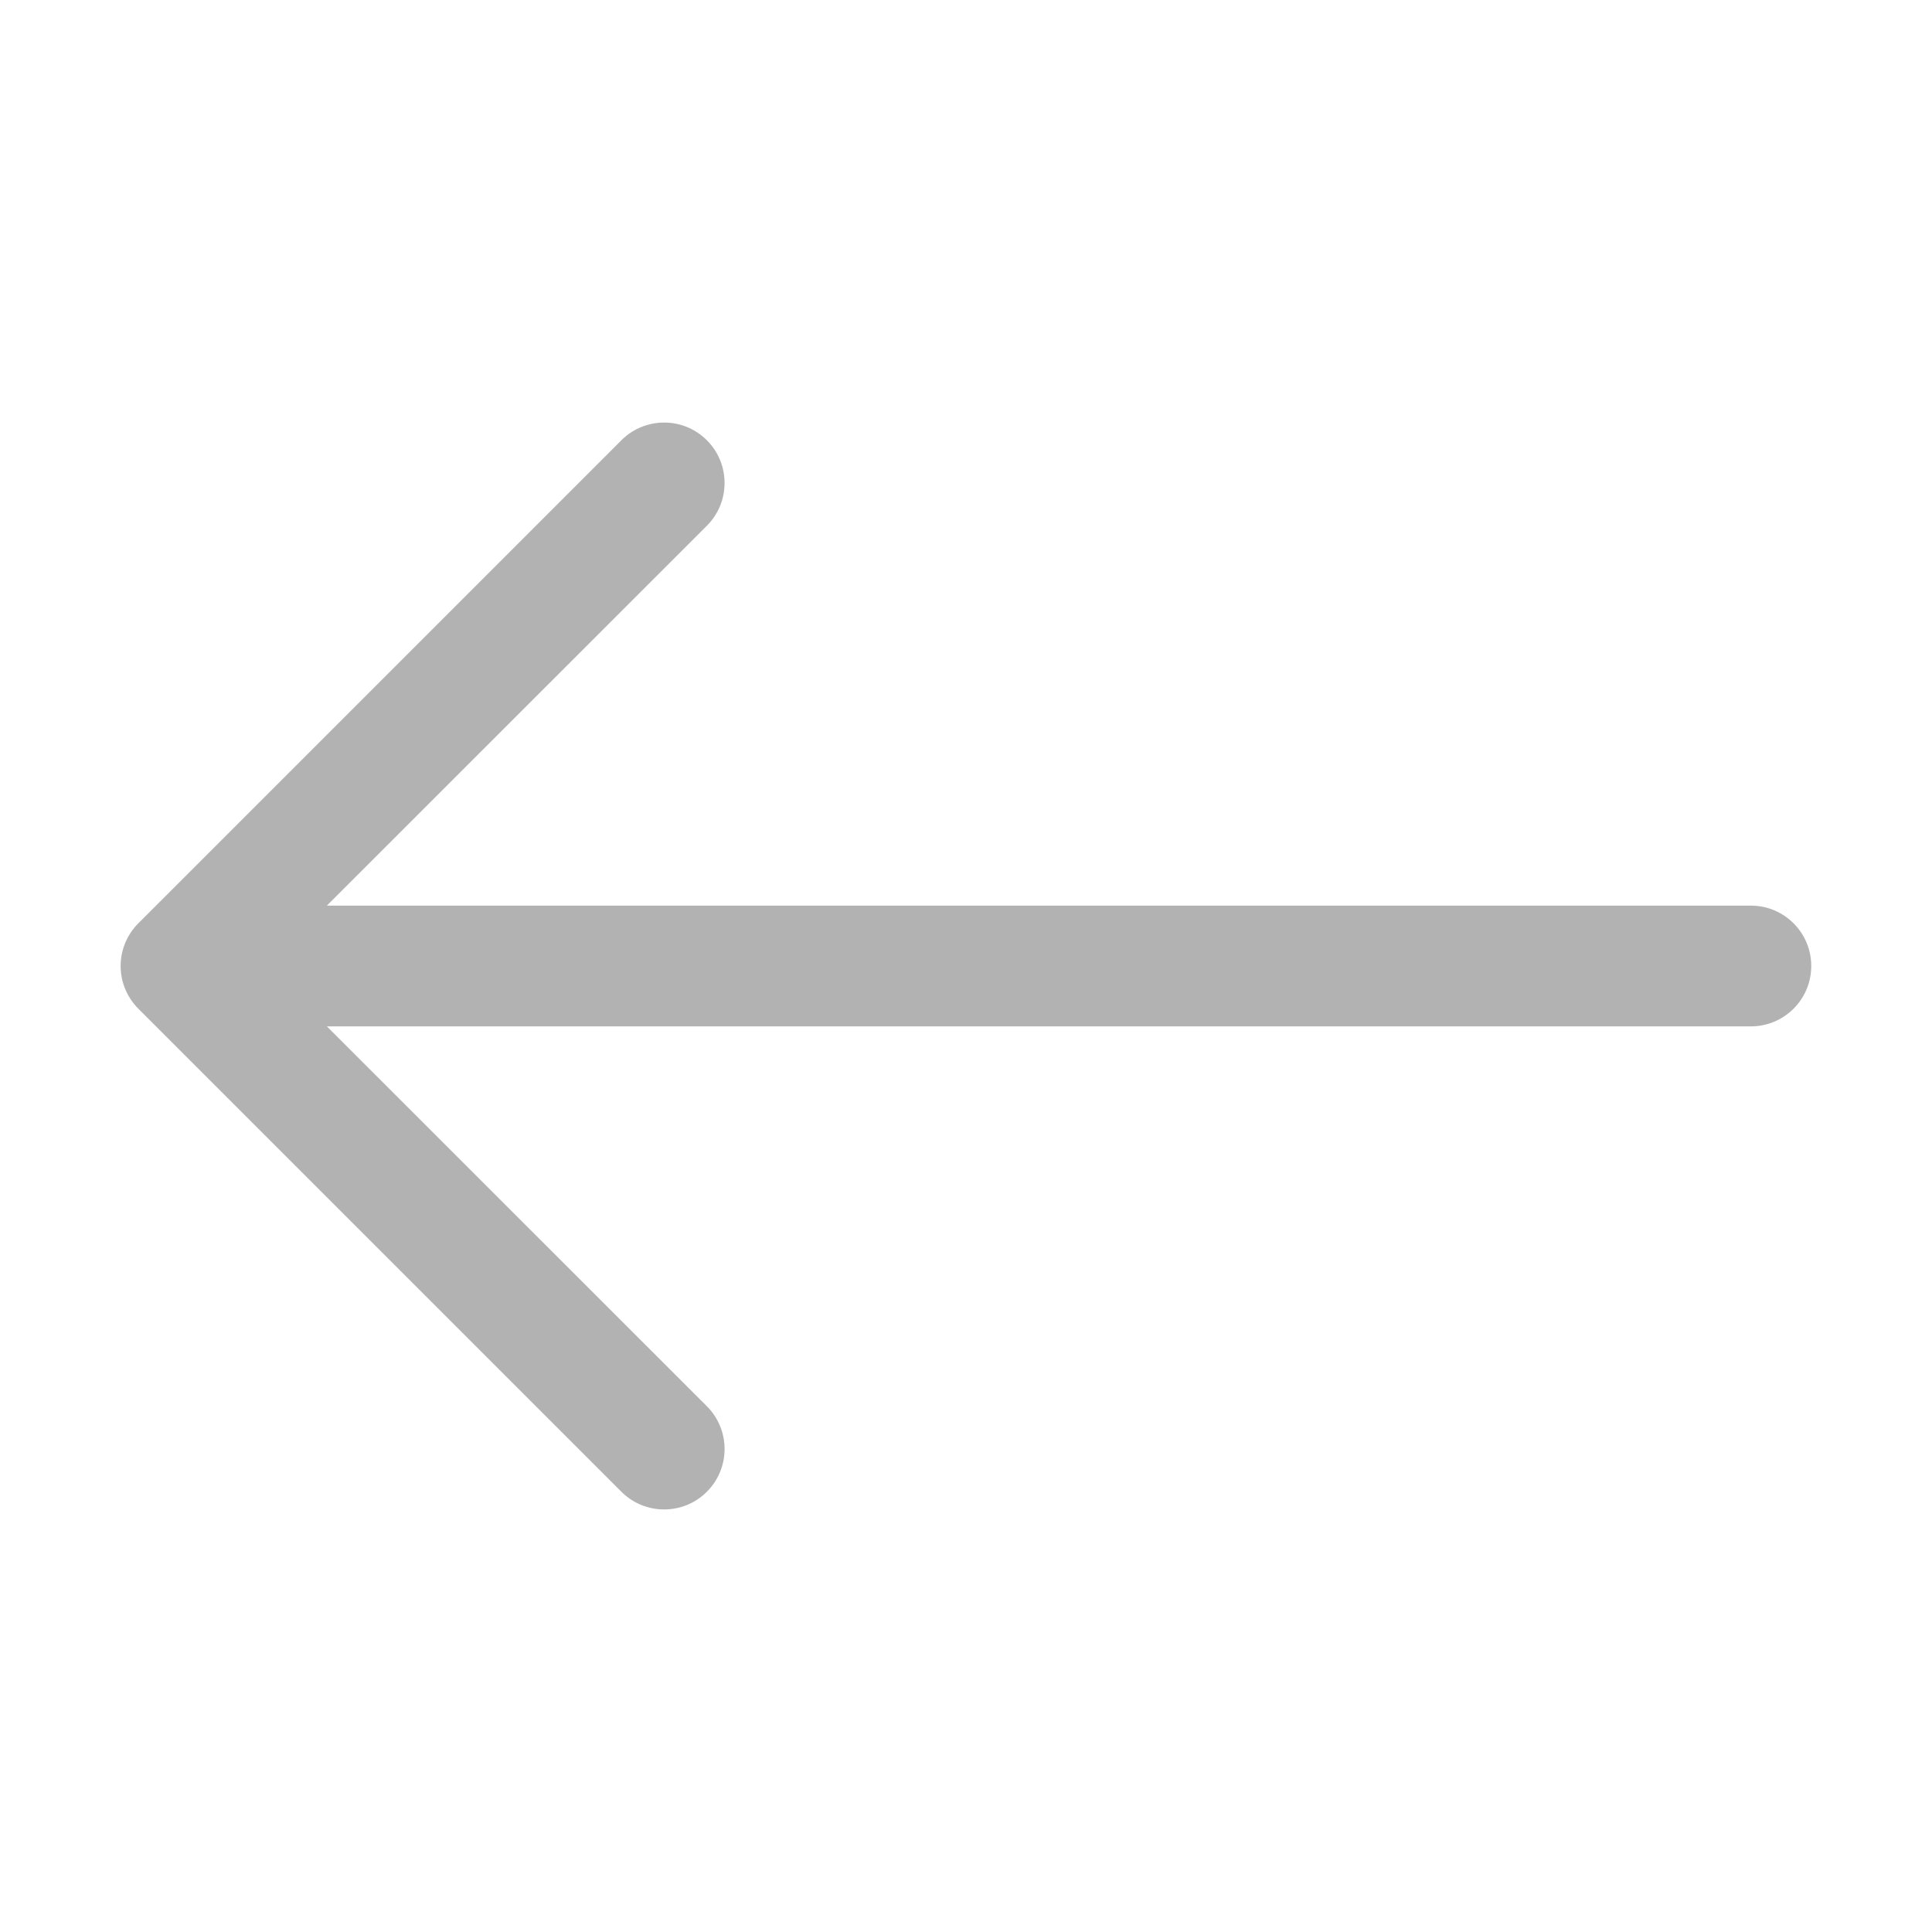
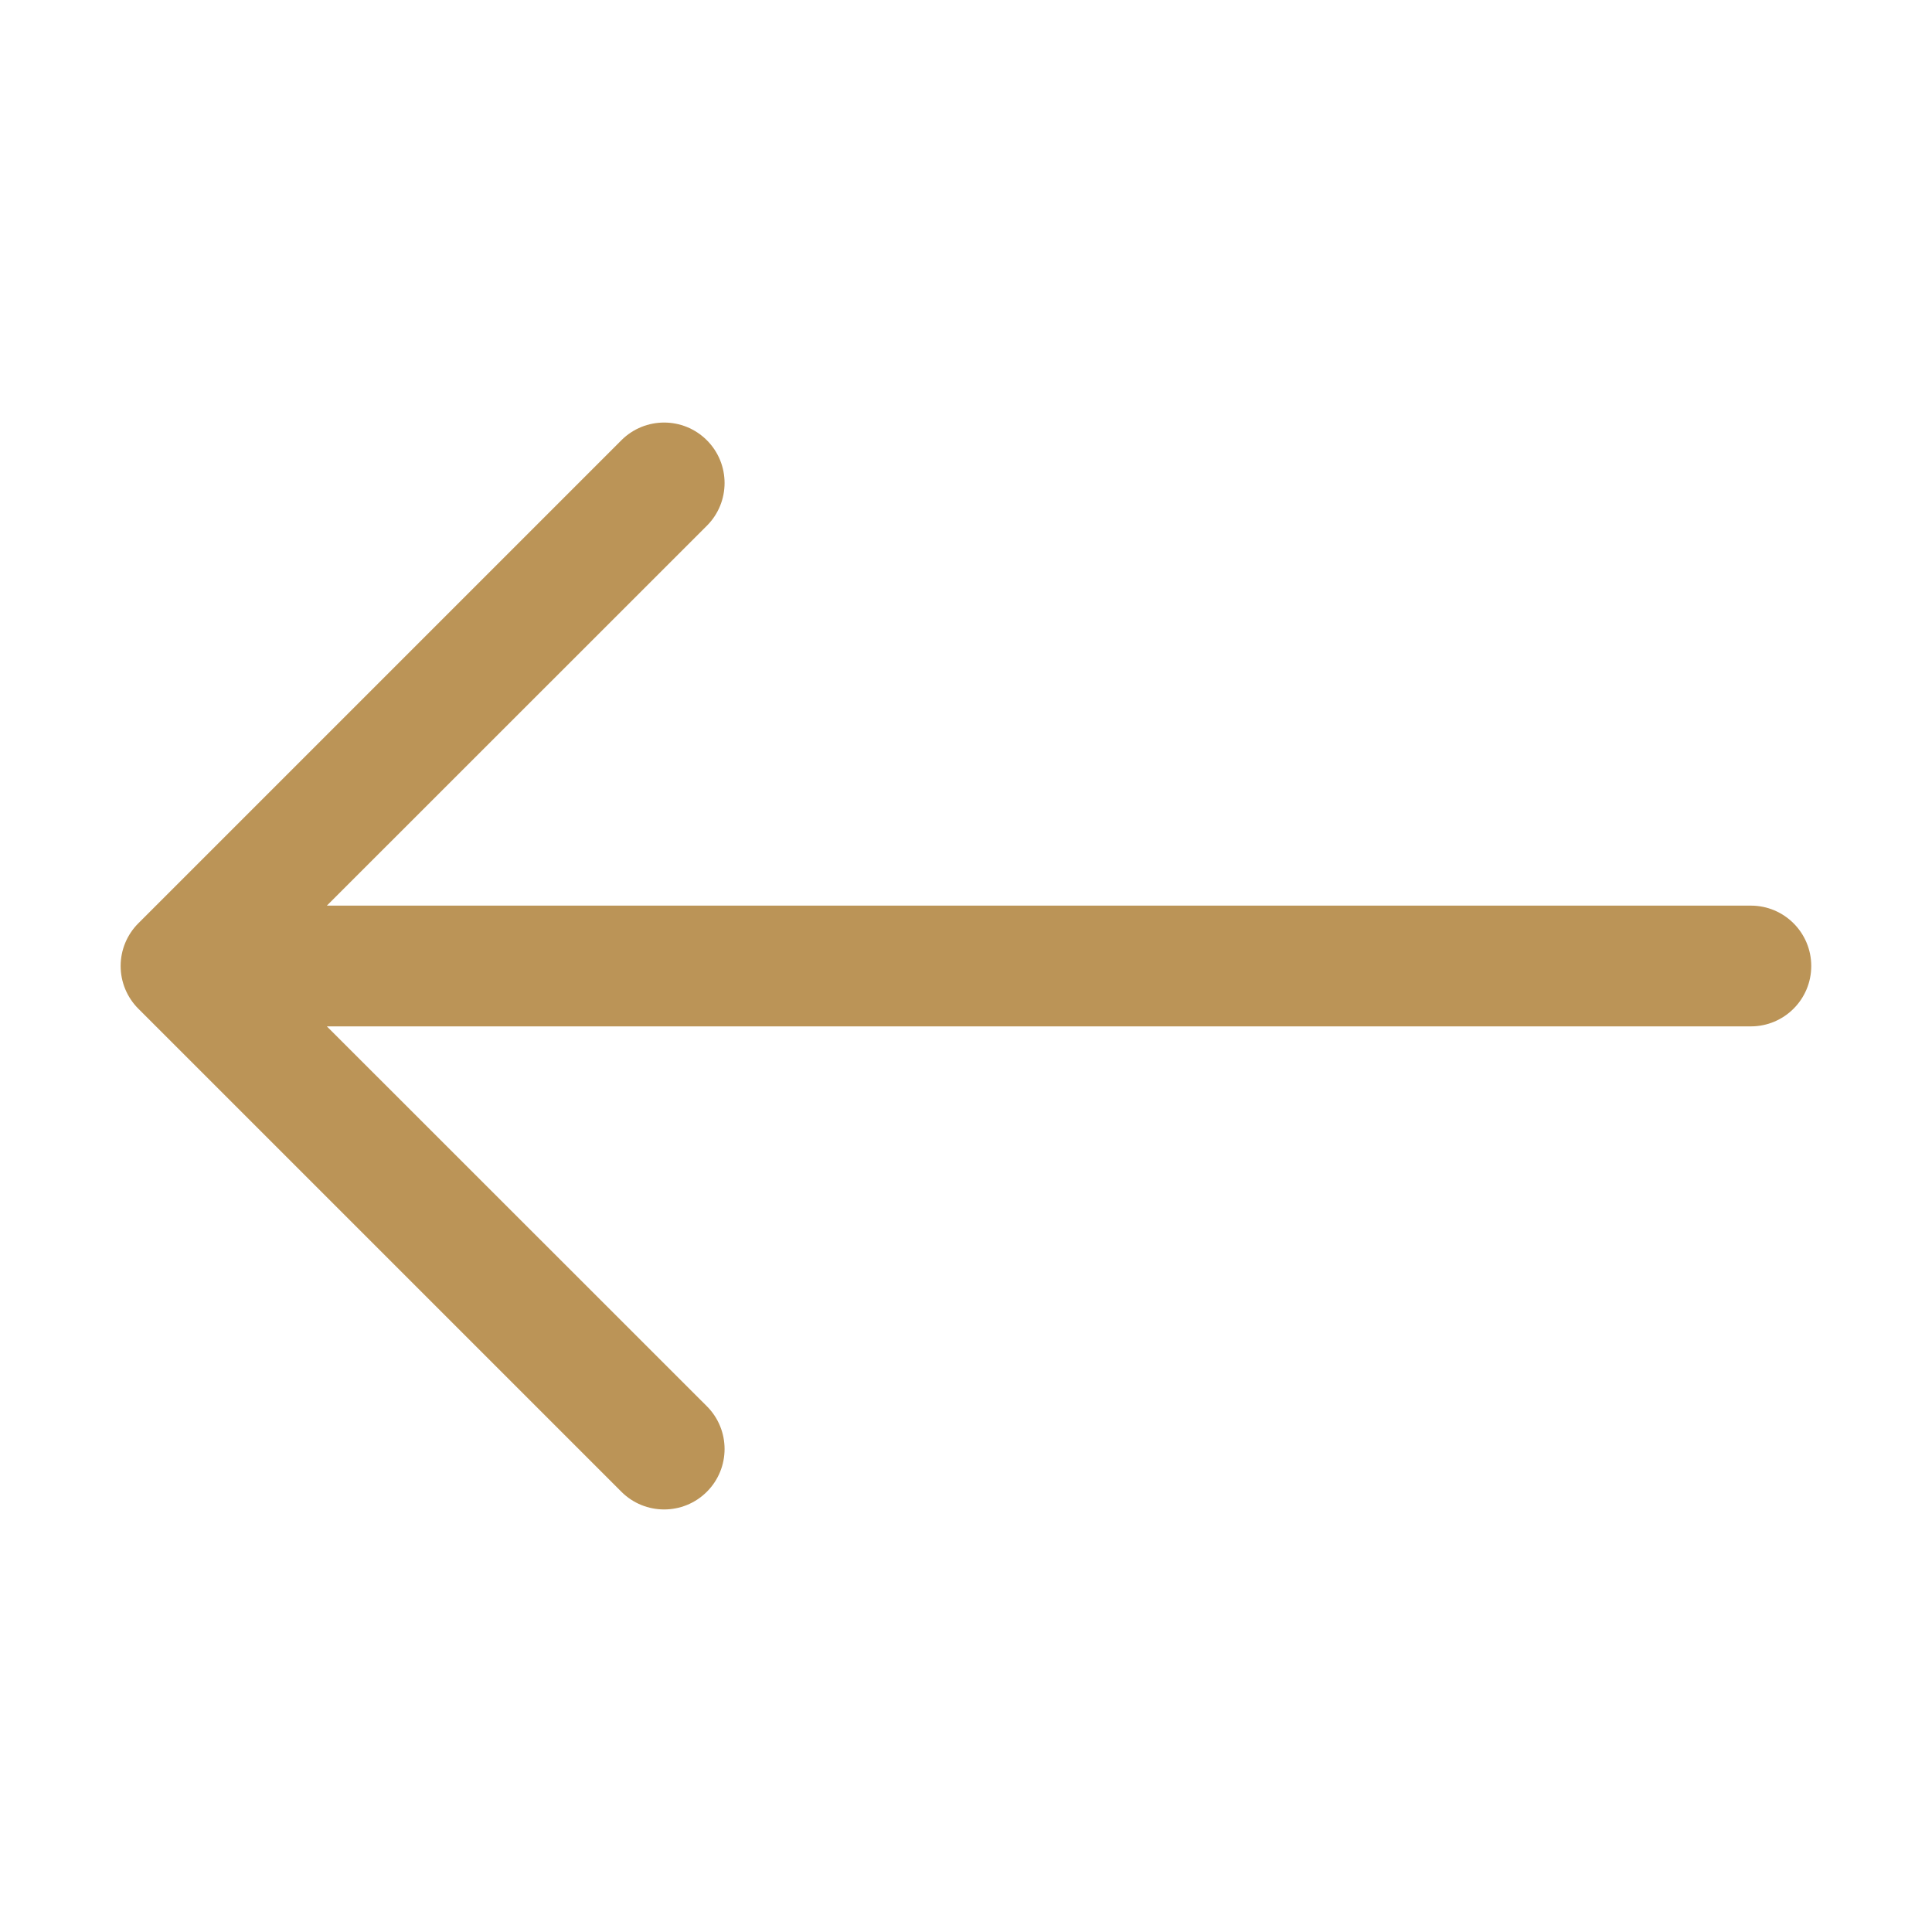
- <svg xmlns="http://www.w3.org/2000/svg" width="16" height="16" fill="#b2b2b2" class="bi bi-arrow-left" viewBox="0 0 16 16">
+ <svg xmlns="http://www.w3.org/2000/svg" width="16" height="16" fill="#bb9457" class="bi bi-arrow-left" viewBox="0 0 16 16">
  <path fill-rule="evenodd" d="M15 8a.5.5 0 0 0-.5-.5H2.707l3.147-3.146a.5.5 0 1 0-.708-.708l-4 4a.5.5 0 0 0 0 .708l4 4a.5.5 0 0 0 .708-.708L2.707 8.5H14.5A.5.5 0 0 0 15 8z" />
</svg>
